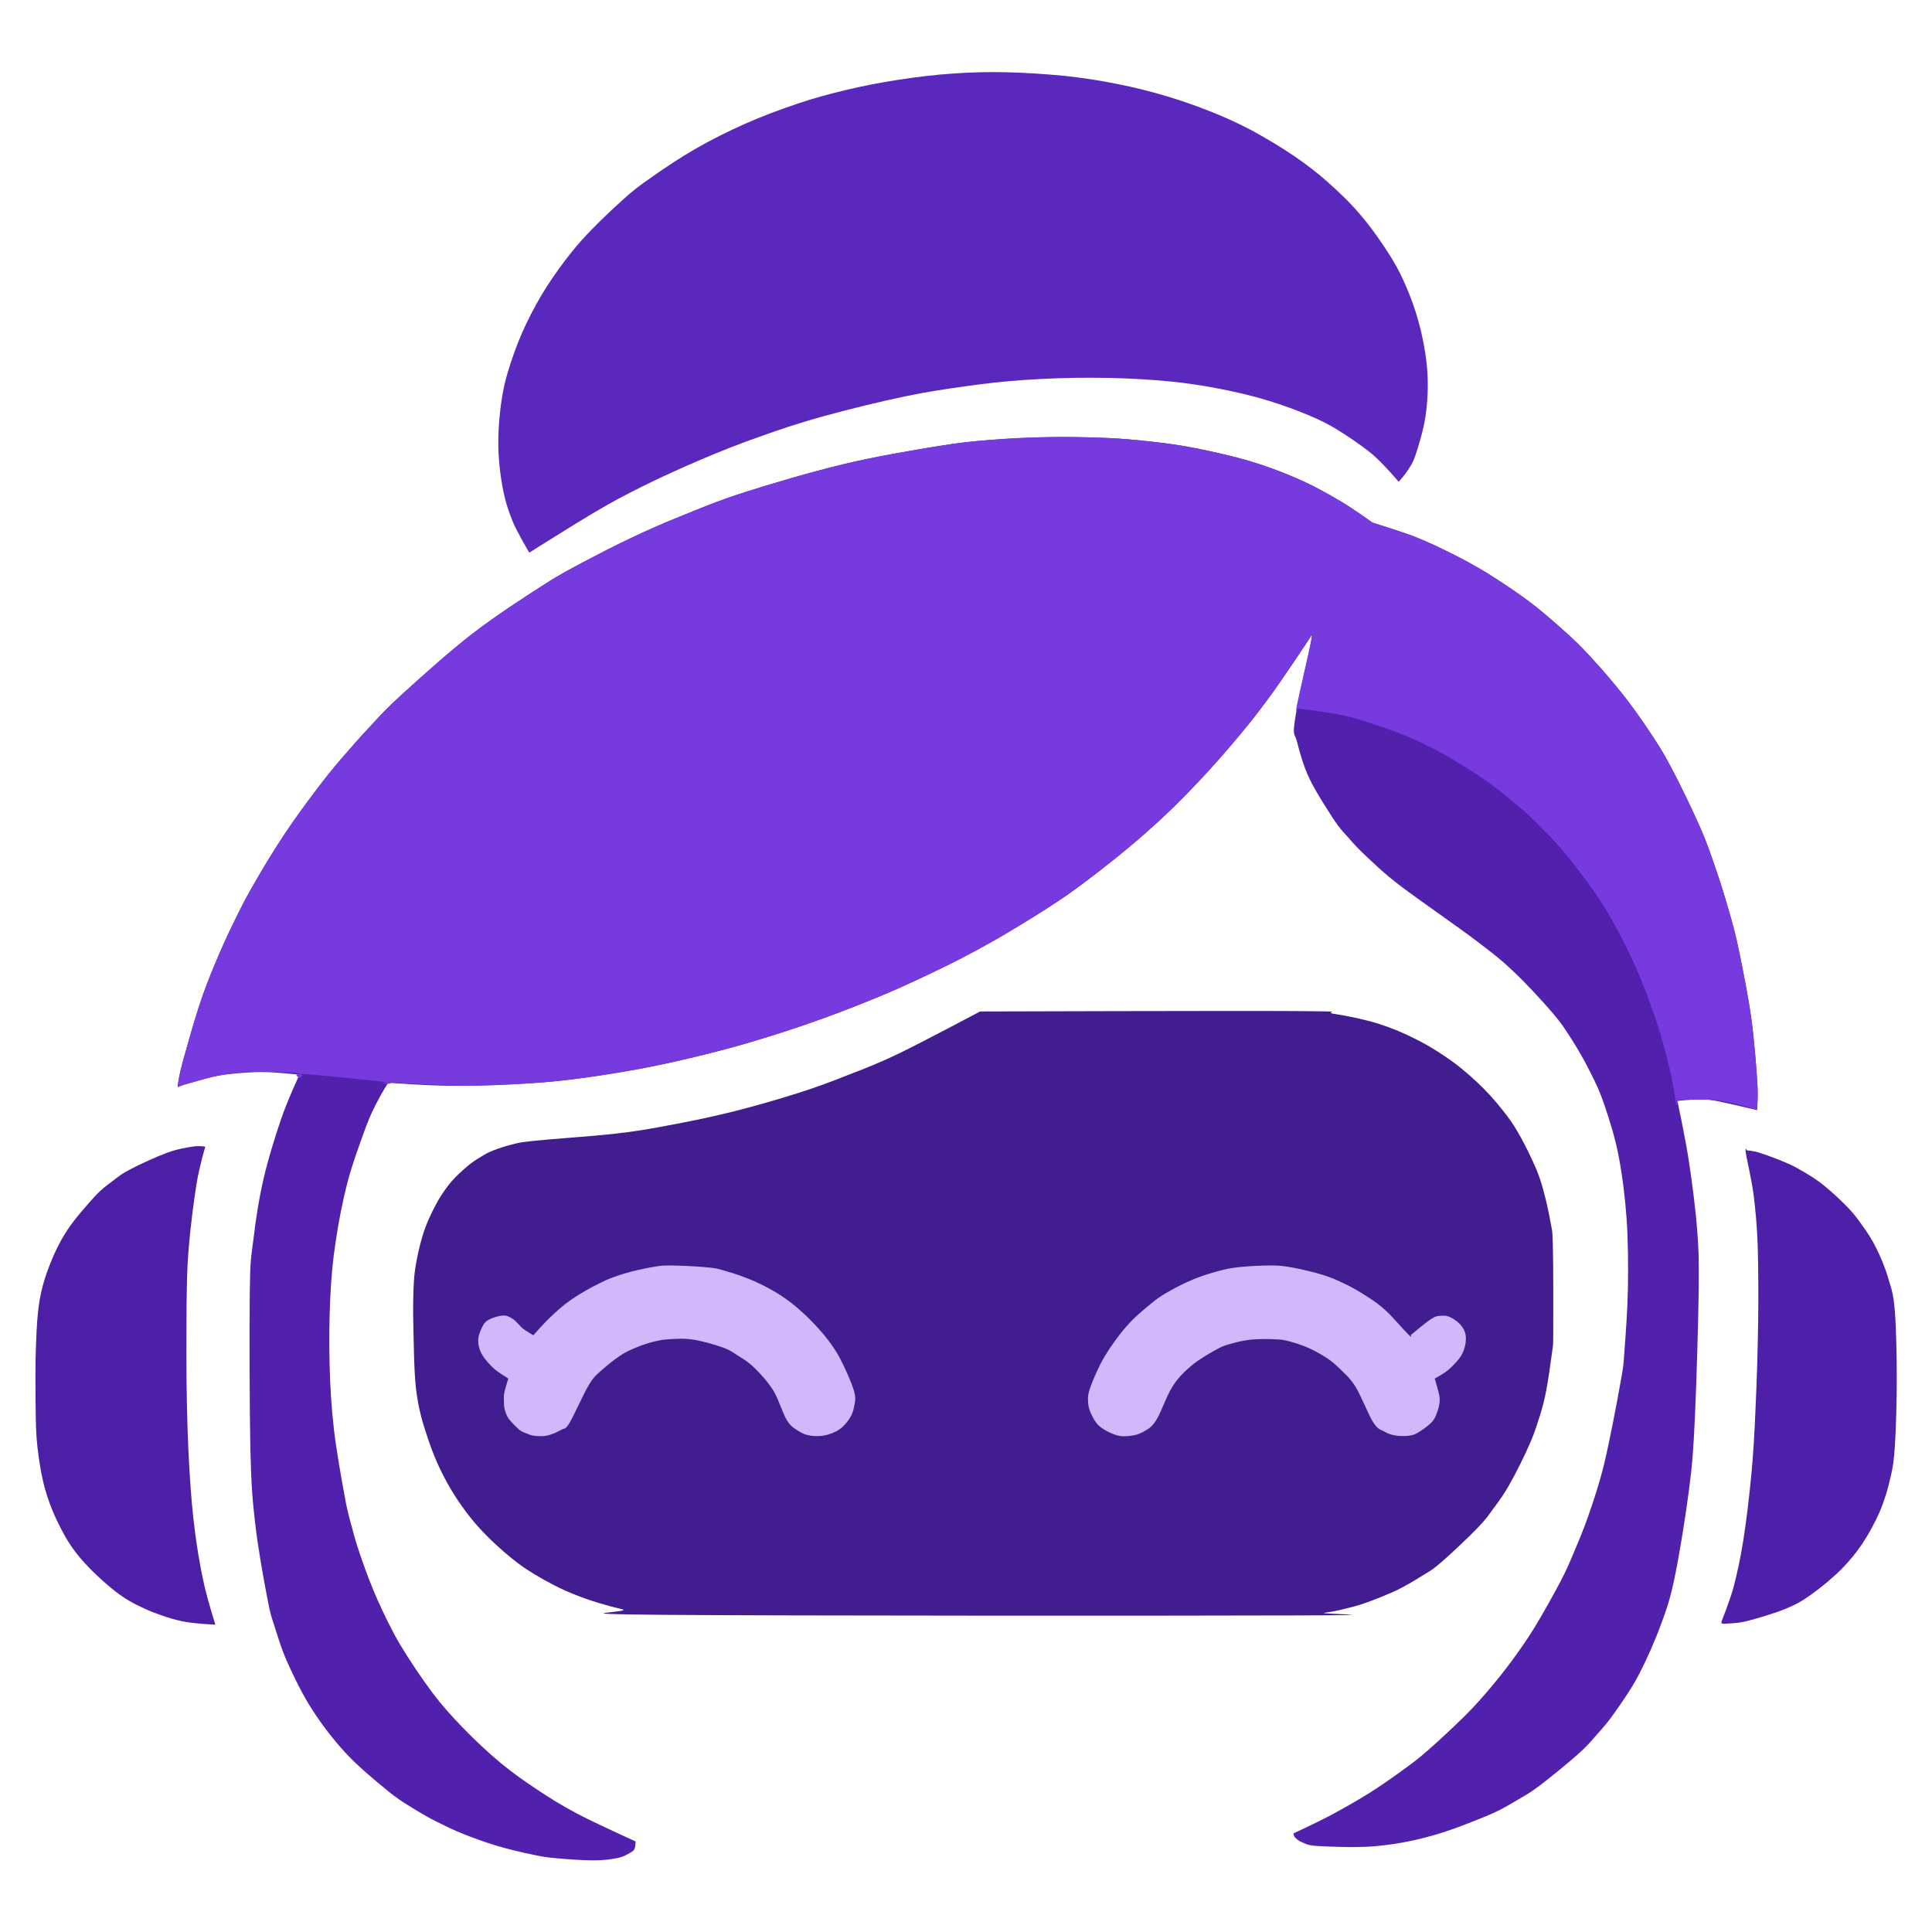
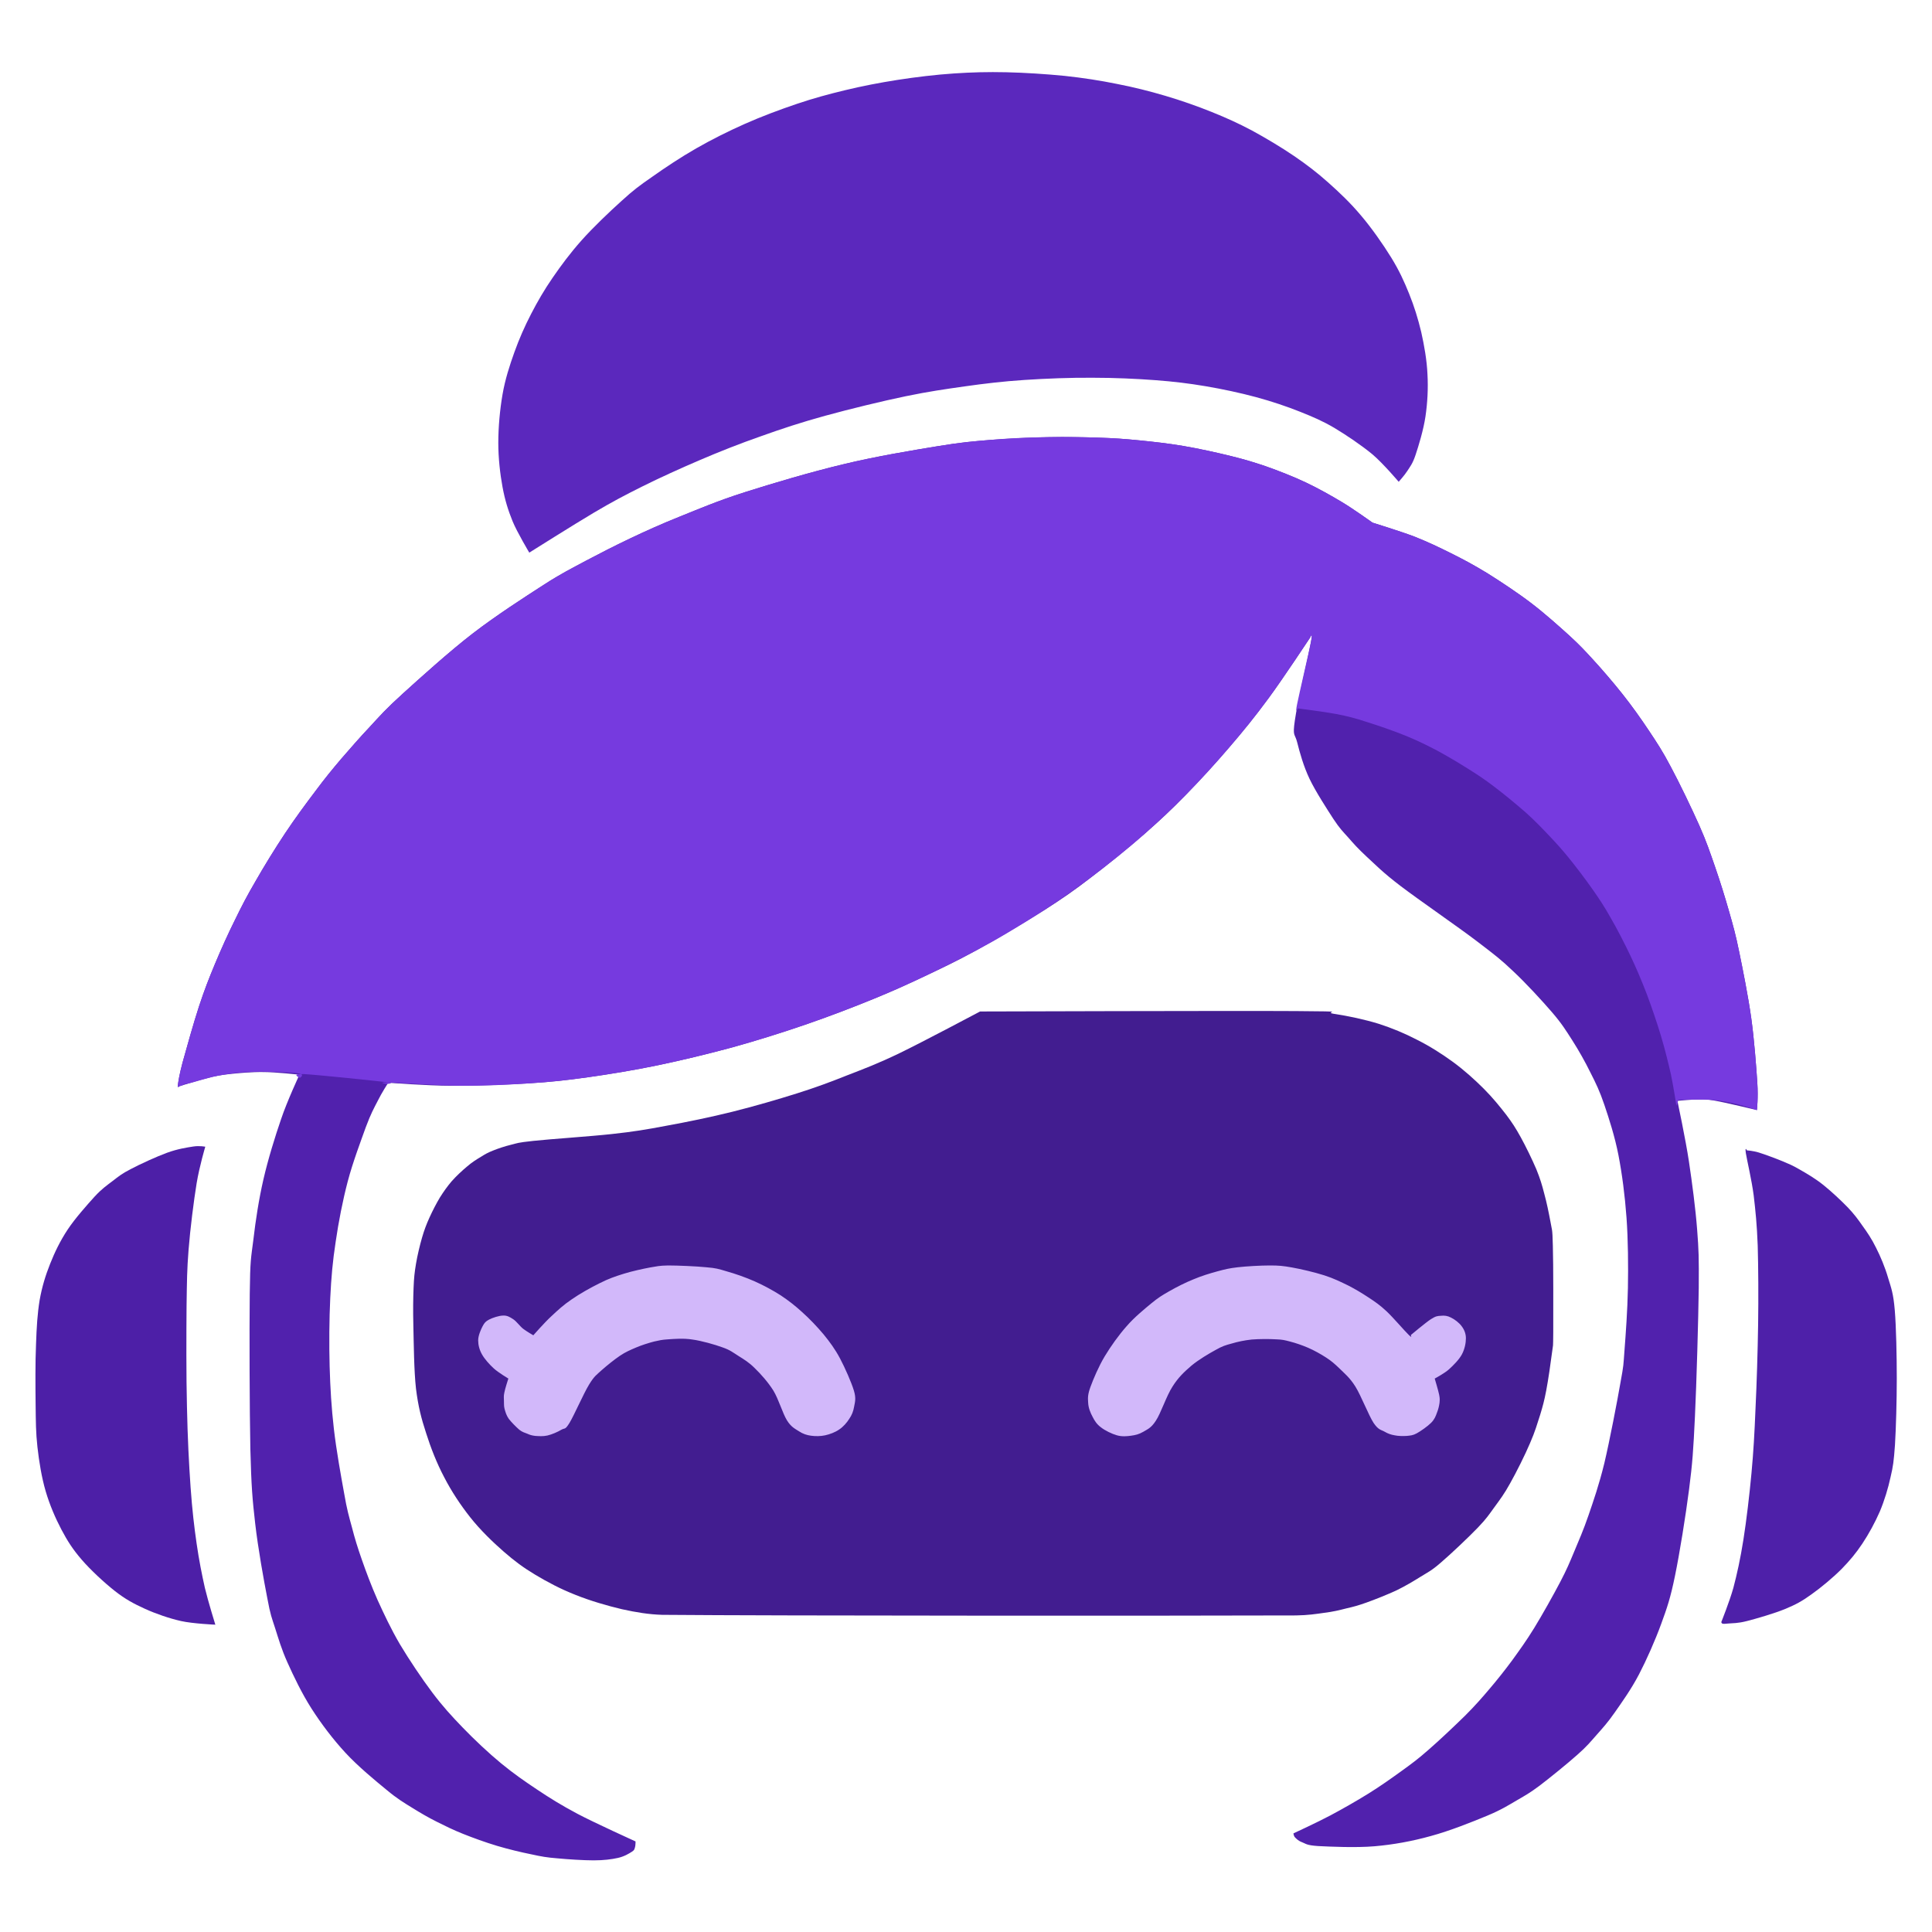
<svg xmlns="http://www.w3.org/2000/svg" viewBox="0 0 960 960" role="img" aria-label="Lamiss">
  <path fill="#5b28bd" d="M263 274.6C263 274.6 285.7 260.3 295 254.8C304.3 249.3 310.2 246.2 319 241.8C327.8 237.4 338.2 232.7 348 228.5C357.8 224.3 367.7 220.4 378 216.8C388.3 213.1 398 209.9 410 206.6C422 203.3 438.4 199.3 450 196.9C461.6 194.5 469.5 193.4 479.3 192C489.2 190.6 498.4 189.5 509 188.8C519.6 188.1 532.2 187.6 543 187.7C553.8 187.7 564.7 188.2 574 188.9C583.3 189.6 590.7 190.5 599 191.9C607.3 193.3 616.2 195.2 624 197.3C631.8 199.4 639.5 202 646 204.6C652.5 207.2 657 209.1 663 212.6C669 216.2 676.7 221.4 682 225.8C687.3 230.3 695 239.4 695 239.4C695 239.4 697.9 236.2 699.3 234C700.7 231.8 701.9 230.5 703.4 226C704.9 221.5 707.3 213.7 708.3 207C709.3 200.3 709.7 193 709.3 186C709 179 707.7 171.7 706.2 165C704.6 158.3 702.7 152.2 700.2 146C697.7 139.8 695.3 134.5 691.3 128C687.3 121.5 681.5 113.2 676.2 107C671 100.8 665.5 95.6 660 90.7C654.5 85.8 649.3 81.8 643 77.5C636.7 73.2 628.8 68.5 622 64.8C615.2 61.2 609.2 58.5 602 55.6C594.8 52.7 586.8 49.9 579 47.6C571.2 45.3 563.3 43.3 555 41.7C546.7 40 538.2 38.7 529 37.7C519.8 36.8 509.2 36.1 500 35.9C490.8 35.7 483 35.9 474 36.5C465 37.1 455 38.3 446 39.7C437 41.1 428.3 42.8 420 44.8C411.7 46.8 404.3 48.8 396 51.6C387.7 54.4 378.3 57.9 370 61.6C361.7 65.3 353.7 69.3 346 73.7C338.3 78.1 330.2 83.5 324 87.9C317.8 92.2 314.8 94.4 309 99.7C303.2 104.9 294.7 113 289 119.4C283.3 125.8 278.8 131.9 274.6 138C270.4 144.1 267.1 149.8 263.9 156C260.7 162.2 258 168.3 255.6 175C253.2 181.7 251 188.5 249.7 196C248.4 203.5 247.6 212.3 247.6 220C247.6 227.7 248.5 235.5 249.7 242C250.9 248.5 252.5 253.6 254.7 259C256.9 264.4 263 274.6 263 274.6Z" />
  <path fill="#5121ad" d="M89 539.8C89 539.8 98.8 536.7 103 535.7C107.2 534.6 109.3 534.2 114 533.7C118.7 533.2 125.2 532.6 131 532.7C136.8 532.7 148.8 534 148.8 534C148.8 534 142.6 547.3 139.7 556C136.7 564.7 133.2 576 130.9 586C128.6 596 127 606.5 125.9 616C124.7 625.5 124.3 625.7 124.1 643C123.9 660.3 124 701 124.4 720C124.9 739 125.4 744.7 126.8 757C128.2 769.3 131.1 785.3 132.8 794C134.4 802.7 135 803.7 136.7 809C138.4 814.3 139.8 819.3 142.8 826C145.8 832.7 150 841.5 154.8 849C159.6 856.5 165.5 864.3 171.7 871C177.9 877.7 186.5 884.8 192 889.3C197.5 893.9 200.8 895.8 205 898.4C209.2 901 212.8 903.1 217 905.2C221.2 907.3 225 909.2 230 911.2C235 913.2 241.3 915.5 247 917.2C252.7 918.9 259 920.4 264 921.4C269 922.5 271.8 923 277 923.4C282.2 923.9 290 924.4 295 924.4C300 924.4 303.8 923.9 307 923.2C310.2 922.5 312.6 921 314 920.1C315.4 919.2 315.2 918.8 315.5 918C315.8 917.2 315.8 915 315.8 915C315.8 915 295.1 905.6 287 901.3C278.9 897 273.3 893.5 267 889.3C260.7 885.1 255.2 881.3 249 876.2C242.8 871.1 235.7 864.4 230 858.5C224.3 852.6 220 847.9 214.8 841C209.6 834.1 203.3 824.7 198.7 817C194.2 809.3 190.8 802 187.6 795C184.5 788 181.9 781 179.8 775C177.7 769 176.3 764.5 174.9 759C173.4 753.5 172.4 750.2 171 742C169.5 733.8 167.1 720.5 165.9 710C164.7 699.5 164.1 689.8 163.8 679C163.5 668.2 163.6 655.3 164.1 645C164.6 634.7 165.3 626.7 166.8 617C168.2 607.3 170.3 596.5 172.8 587C175.3 577.5 179.4 566.7 181.8 560C184.3 553.3 185.8 550.7 187.7 547C189.5 543.3 192.9 538 192.9 538C192.9 538 212.3 539.5 224 539.5C235.7 539.6 251.7 539 263 538.3C274.3 537.6 281.3 536.8 292 535.3C302.7 533.8 315 531.8 327 529.3C339 526.8 351.8 523.7 364 520.4C376.2 517 388.3 513.2 400 509.2C411.7 505.2 424.2 500.4 434 496.4C443.8 492.4 450.5 489.3 459 485.3C467.5 481.3 475 477.8 485 472.3C495 466.8 509.5 458.2 519 452.2C528.5 446.1 533.7 442.5 542 436.1C550.3 429.8 561.1 420.9 569 414.1C576.9 407.2 582.2 402.2 589.2 395C596.2 387.8 604.3 379 611.1 371C618 363 623.7 356 630.3 347C637 338 651 316.8 651 316.8C651 316.8 652.7 312.1 651.4 319C650.2 325.9 644.5 349.7 643.4 358C642.2 366.3 643.4 364.2 644.6 369C645.8 373.8 647.7 380.7 650.7 387C653.7 393.3 659.5 402.2 662.6 407C665.8 411.8 667 412.9 669.8 416C672.5 419.1 674.6 421.5 679 425.6C683.4 429.6 686.8 433.3 696 440.3C705.2 447.3 724.7 460.7 734 467.8C743.3 474.9 745.8 476.8 752 482.7C758.2 488.5 766.3 497.3 771.2 503C776.1 508.7 778.1 512 781.3 517C784.5 522 787.7 527.7 790.3 533C793 538.3 794.9 542.2 797.2 549C799.5 555.8 802.4 564.7 804.2 574C806 583.3 807.4 594 808.2 605C809 616 809.1 629 808.9 640C808.7 651 807.8 663.2 807.2 671C806.6 678.8 806.9 677.7 805.2 687C803.6 696.3 799.8 716 797.2 727C794.5 738 791.8 745.7 789.3 753C786.8 760.3 784.5 765.5 782.2 771C779.9 776.5 778.6 779.7 775.3 786C772 792.3 766.3 802.5 762.3 809C758.3 815.5 755 820 751.4 825C747.7 830 744.2 834.4 740.3 839C736.4 843.6 733.1 847.4 728 852.5C722.9 857.5 715.3 864.7 710 869.3C704.7 874 701 876.7 696 880.3C691 883.9 685.8 887.6 680 891.2C674.2 894.8 667.2 898.8 661 902.1C654.8 905.4 642.7 911 642.7 911C642.7 911 642.8 912.3 643.5 913C644.2 913.7 645.1 914.7 647 915.4C648.9 916.1 649 916.9 655 917.3C661 917.6 673.7 918.2 683 917.4C692.3 916.6 701.7 914.9 711 912.3C720.3 909.8 731.8 905.2 739 902.2C746.2 899.2 749.7 896.9 754 894.4C758.3 891.9 760 891 765 887.3C770 883.5 779 876.2 783.7 872C788.5 867.8 790.3 865.5 793.4 862C796.5 858.5 798.8 856 802.3 851C805.8 846 810.6 839.3 814.4 832C818.2 824.7 822.4 815.2 825.4 807C828.4 798.8 830 794.2 832.3 783C834.6 771.8 837.6 753.2 839.3 740C841 726.8 841.4 720.7 842.2 704C843 687.3 843.9 655.5 844.1 640C844.2 624.5 844.1 621.5 843.3 611C842.5 600.5 840.8 587.7 839.2 577C837.6 566.3 833.5 547 833.5 547C833.5 547 840.9 546.3 844 546.3C847.1 546.3 847.2 546 852 546.9C856.8 547.7 873 551.6 873 551.6C873 551.6 873.7 545.6 873.2 538C872.7 530.4 871.7 516.8 870.2 506C868.7 495.2 866 481.8 864.2 473C862.4 464.2 861.2 460 859.2 453C857.2 446 854.8 438.2 852.3 431C849.8 423.8 848 418.3 844.3 410C840.6 401.7 834.4 388.8 830.2 381C826.1 373.2 823.3 369 819.3 363C815.3 357 810.9 350.8 806.3 345C801.7 339.2 796.2 332.8 791.8 328C787.4 323.2 785.1 320.7 780 316C774.8 311.3 767.8 305 761 299.8C754.2 294.6 745.7 289 739 284.8C732.3 280.7 727 277.9 721 274.9C715 271.9 709.5 269.3 703 266.7C696.5 264.2 682 259.7 682 259.7C682 259.7 672.5 252.9 667 249.6C661.5 246.3 655.3 242.8 649 239.8C642.7 236.8 635.2 233.9 629 231.7C622.8 229.6 618.8 228.4 612 226.7C605.2 225 595.7 222.9 588 221.6C580.3 220.3 573 219.5 566 218.8C559 218.1 553.5 217.7 546 217.5C538.5 217.2 530 217 521 217.2C512 217.4 501.2 217.9 492 218.6C482.8 219.4 478.2 219.7 466 221.7C453.8 223.7 435 226.8 419 230.7C403 234.5 383.5 240.3 370 244.6C356.5 248.9 347.5 252.8 338 256.6C328.5 260.4 320.8 263.9 313 267.6C305.2 271.3 298.2 274.9 291 278.7C283.8 282.6 279.3 284.7 270 290.7C260.7 296.7 246.7 305.7 235 314.7C223.3 323.7 208.5 337.1 200 344.8C191.5 352.5 188.9 355.6 183.9 361C178.8 366.4 174.2 371.7 169.6 377C165.1 382.3 161.4 386.8 156.8 393C152.1 399.2 146.7 406.5 141.7 414C136.7 421.5 131 430.8 126.9 438C122.7 445.2 120.1 450.2 116.8 457C113.4 463.8 109.8 471.8 106.8 479C103.8 486.2 101.6 491.8 98.9 500C96.2 508.2 92.5 521.5 90.7 528C89 534.5 88.7 537 88.4 539C88.1 541 89 539.8 89 539.8Z" />
  <path fill="#763adf" d="M89 539.8C89 539.8 91.4 539 91.4 539C91.4 539 91 538 91 538C91 538 90.2 539.1 93 538.5C95.8 538 102.7 535.6 108 534.6C113.3 533.6 118.3 532.8 125 532.6C131.7 532.3 144 532.8 148 533.3C152 533.8 149 535.6 149 535.6C149 535.6 144 533.4 151 533.7C158 534.1 184.2 536.8 191 537.6C197.8 538.4 192 538.6 192 538.6C192 538.6 186.8 537.7 193 537.9C199.2 538 217.3 539.4 229 539.5C240.7 539.6 252.5 539 263 538.3C273.5 537.6 281.3 536.8 292 535.3C302.7 533.8 315 531.8 327 529.3C339 526.8 351.8 523.7 364 520.4C376.2 517 387.8 513.4 400 509.2C412.2 505 425.3 500 437 495.1C448.7 490.3 459.3 485.3 469.9 480C480.6 474.7 490.7 469.5 501 463.3C511.3 457.2 521.8 450.5 532 443.3C542.2 436.1 552.5 428.2 562 420.2C571.5 412.2 581 403.2 589 395.2C597 387.1 603.4 380 610.3 372C617.2 364 623.5 356.2 630.3 347C637.1 337.8 651 316.8 651 316.8C651 316.8 652.5 313.5 651.4 319C650.3 324.5 645.6 344.5 644.5 350C643.4 355.5 644.9 352 644.9 352C644.9 352 658.3 353.7 664 354.8C669.7 355.9 673.2 356.8 679 358.7C684.8 360.5 693.2 363.4 699 365.8C704.8 368.2 709 370.3 714 372.9C719 375.6 724.2 378.7 729 381.7C733.8 384.7 737.8 387.3 742.6 391C747.5 394.7 753.4 399.6 758 403.6C762.6 407.7 766.5 411.8 770 415.5C773.5 419.2 775.7 421.6 779.3 426C782.9 430.4 787.9 437 791.4 442C794.9 447 797.2 450.5 800.3 456C803.5 461.5 807.2 468.7 810.2 475C813.2 481.3 815.7 487.3 818.3 494C820.8 500.7 823.4 508.3 825.4 515C827.4 521.7 829 528.3 830.3 534C831.5 539.7 833 549.4 833 549.4C833 549.4 834 546.5 834 546.5C834 546.5 846.2 546.2 851 546.6C855.8 546.9 859.3 547.8 863 548.6C866.7 549.5 873 551.6 873 551.6C873 551.6 873.7 545.6 873.2 538C872.7 530.4 871.7 516.8 870.2 506C868.7 495.2 866 481.8 864.2 473C862.4 464.2 861.2 460 859.2 453C857.2 446 854.8 438.2 852.3 431C849.8 423.8 848 418.3 844.3 410C840.6 401.7 834.4 388.8 830.2 381C826.1 373.2 823.3 369 819.3 363C815.3 357 810.9 350.8 806.3 345C801.7 339.2 796.2 332.8 791.8 328C787.4 323.2 785.1 320.7 780 316C774.8 311.3 767.8 305 761 299.8C754.2 294.6 745.7 289 739 284.8C732.3 280.7 727 277.9 721 274.9C715 271.9 709.5 269.3 703 266.7C696.5 264.2 682 259.7 682 259.7C682 259.7 672.5 252.9 667 249.6C661.5 246.3 655.3 242.8 649 239.8C642.7 236.8 635.2 233.9 629 231.7C622.8 229.6 618.8 228.4 612 226.7C605.2 225 595.7 222.9 588 221.6C580.3 220.3 573.2 219.5 566 218.8C558.8 218.1 553.3 217.7 545 217.4C536.7 217.2 524.8 217.1 516 217.3C507.2 217.5 500.3 217.9 492 218.6C483.7 219.3 478.2 219.7 466 221.7C453.8 223.7 435 226.8 419 230.7C403 234.5 383.5 240.3 370 244.6C356.5 248.9 347.5 252.8 338 256.6C328.5 260.4 320.8 263.9 313 267.6C305.2 271.3 298.2 274.9 291 278.7C283.8 282.6 279.3 284.7 270 290.7C260.7 296.7 246.7 305.7 235 314.7C223.3 323.7 208.5 337.1 200 344.8C191.5 352.5 188.9 355.6 183.9 361C178.8 366.4 174.2 371.7 169.6 377C165.1 382.3 161.4 386.8 156.8 393C152.1 399.2 146.7 406.5 141.7 414C136.7 421.5 131 430.8 126.9 438C122.7 445.2 120.1 450.2 116.8 457C113.4 463.8 109.8 471.8 106.8 479C103.8 486.2 101.6 491.8 98.9 500C96.2 508.2 92.5 521.5 90.7 528C89 534.5 88.7 537 88.4 539C88.1 541 89 539.8 89 539.8Z" />
-   <path fill="#421d90" d="M487 502.6C487 502.6 458 518 447 523.3C436 528.6 429.5 531 421 534.3C412.5 537.7 405.5 540.3 396 543.3C386.5 546.3 374.8 549.7 364 552.4C353.2 555.1 341 557.6 331 559.4C321 561.3 315 562.3 304 563.5C293 564.7 273.3 566 265 566.9C256.7 567.8 257.3 568 254 568.8C250.7 569.6 247.5 570.7 245 571.7C242.5 572.7 241.2 573.4 239 574.8C236.8 576.1 234.4 577.6 232 579.7C229.6 581.7 226.7 584.4 224.4 587C222.2 589.6 220.5 592 218.6 595C216.8 598 214.9 601.7 213.4 605C211.9 608.3 210.8 611.2 209.7 615C208.6 618.8 207.4 623.8 206.7 628C206 632.2 205.7 634.8 205.5 640C205.3 645.2 205.2 650.7 205.4 659C205.6 667.3 205.7 681.2 206.7 690C207.8 698.8 209.3 704.7 211.7 712C214 719.3 217 727 220.7 734C224.3 741 228.8 747.8 233.7 754C238.6 760.2 244.9 766.3 250.3 771C255.7 775.7 260 778.9 266 782.5C272 786.1 278.8 789.7 286 792.5C293.2 795.4 301.8 797.9 309 799.6C316.2 801.2 273.2 801.9 329 802.4C384.8 802.9 589.2 802.9 644 802.7C698.8 802.6 653.8 802 658 801.4C662.2 800.9 665.5 800.1 669 799.2C672.5 798.4 674.8 797.8 679 796.3C683.2 794.8 689.5 792.3 694 790.2C698.5 788 702.3 785.7 706 783.4C709.7 781.1 711.3 780.5 716 776.4C720.7 772.4 730 763.6 734.4 759C738.8 754.4 739.8 752.7 742.5 749C745.2 745.3 747.5 742.3 750.4 737C753.4 731.7 757.9 722.7 760.3 717C762.8 711.3 763.9 707.3 765.3 703C766.6 698.7 767.3 696.2 768.3 691C769.3 685.8 770.6 676.8 771.2 672C771.8 667.2 771.7 670.8 771.8 662C771.8 653.2 771.9 628.2 771.6 619C771.4 609.8 771.1 611.3 770.4 607C769.6 602.7 768.5 597.3 767.3 593C766.2 588.7 765.3 585.7 763.4 581C761.4 576.3 758.1 569.5 755.6 565C753.1 560.5 751.5 558 748.5 554C745.4 550 741.7 545.4 737.3 541C732.9 536.6 727.6 531.8 722 527.7C716.4 523.6 710.2 519.7 704 516.6C697.8 513.4 691.8 510.9 685 508.7C678.2 506.6 669.8 504.8 663 503.8C656.2 502.7 673.3 502.6 644 502.4C614.7 502.2 487 502.6 487 502.6Z" />
+   <path fill="#421d90" d="M487 502.6C487 502.6 458 518 447 523.3C436 528.6 429.5 531 421 534.3C412.5 537.7 405.5 540.3 396 543.3C386.5 546.3 374.8 549.7 364 552.4C353.2 555.1 341 557.6 331 559.4C321 561.3 315 562.3 304 563.5C293 564.7 273.3 566 265 566.9C256.7 567.8 257.3 568 254 568.8C250.7 569.6 247.5 570.7 245 571.7C242.5 572.7 241.2 573.4 239 574.8C236.8 576.1 234.4 577.6 232 579.7C229.6 581.7 226.7 584.4 224.4 587C222.2 589.6 220.5 592 218.6 595C216.8 598 214.9 601.7 213.4 605C211.9 608.3 210.8 611.2 209.7 615C208.6 618.8 207.4 623.8 206.7 628C206 632.2 205.7 634.8 205.5 640C205.3 645.2 205.2 650.7 205.4 659C205.6 667.3 205.7 681.2 206.7 690C207.8 698.8 209.3 704.7 211.7 712C214 719.3 217 727 220.7 734C224.3 741 228.8 747.8 233.7 754C238.6 760.2 244.9 766.3 250.3 771C255.7 775.7 260 778.9 266 782.5C272 786.1 278.8 789.7 286 792.5C293.2 795.4 301.8 797.9 309 799.6C316.2 801.2 322.5 802.2 329 802.4C384.8 802.9 589.2 802.9 644 802.7C650 802.6 653.8 802 658 801.4C662.2 800.9 665.5 800.1 669 799.2C672.5 798.4 674.8 797.8 679 796.3C683.2 794.8 689.5 792.3 694 790.2C698.5 788 702.3 785.7 706 783.4C709.7 781.1 711.3 780.5 716 776.4C720.7 772.4 730 763.6 734.4 759C738.8 754.4 739.8 752.7 742.5 749C745.2 745.3 747.5 742.3 750.4 737C753.4 731.7 757.9 722.7 760.3 717C762.8 711.3 763.9 707.3 765.3 703C766.6 698.7 767.3 696.2 768.3 691C769.3 685.8 770.6 676.8 771.2 672C771.8 667.2 771.7 670.8 771.8 662C771.8 653.2 771.9 628.2 771.6 619C771.4 609.8 771.1 611.3 770.4 607C769.6 602.7 768.5 597.3 767.3 593C766.2 588.7 765.3 585.7 763.4 581C761.4 576.3 758.1 569.5 755.6 565C753.1 560.5 751.5 558 748.5 554C745.4 550 741.7 545.4 737.3 541C732.9 536.6 727.6 531.8 722 527.7C716.4 523.6 710.2 519.7 704 516.6C697.8 513.4 691.8 510.9 685 508.7C678.2 506.6 669.8 504.8 663 503.8C656.2 502.7 673.3 502.6 644 502.4C614.7 502.2 487 502.6 487 502.6Z" />
  <path fill="#4d1fa7" d="M107 807.3C107 807.3 103.4 795.7 101.8 789C100.3 782.3 98.9 775.3 97.7 767C96.5 758.7 95.5 750.3 94.7 739C93.9 727.7 93.2 714 92.9 699C92.5 684 92.6 662 92.7 649C92.9 636 92.9 631.2 93.7 621C94.5 610.8 96.3 596.5 97.7 588C99.1 579.5 102 569.8 102 569.8C102 569.8 99.2 569.2 96 569.7C92.8 570.2 88.2 570.9 83 572.8C77.8 574.7 69.5 578.5 65 580.9C60.5 583.2 59 584.5 56 586.8C53 589.1 50.7 590.6 47 594.6C43.3 598.7 37.3 605.4 33.6 611C29.9 616.6 27.2 622.2 24.9 628C22.6 633.8 20.9 639.3 19.7 646C18.6 652.7 18.2 659.3 17.9 668C17.5 676.7 17.6 689.5 17.7 698C17.8 706.5 17.8 711.8 18.6 719C19.4 726.2 20.7 734.2 22.7 741C24.7 747.8 27.5 754.3 30.5 760C33.5 765.7 36.2 769.9 40.6 775C45 780.1 51.8 786.4 57 790.5C62.2 794.6 66.5 796.9 72 799.4C77.5 801.9 84.2 804.2 90 805.5C95.8 806.8 107 807.3 107 807.3Z" />
  <path fill="#4e20a9" d="M868 571.6C868 571.6 867 569.3 867.5 573C868.1 576.7 870.4 586.3 871.4 594C872.3 601.7 873 608.3 873.4 619C873.7 629.7 873.8 644.5 873.6 658C873.4 671.5 872.9 687.7 872.3 700C871.8 712.3 871.3 721.2 870.3 732C869.3 742.8 867.8 755.5 866.3 765C864.8 774.5 863.1 782.2 861.3 789C859.4 795.8 855.3 806 855.3 806C855.3 806 855.4 806.7 856 806.8C856.6 806.9 857 806.9 859 806.7C861 806.5 863.3 806.7 868 805.5C872.7 804.3 881.7 801.7 887 799.5C892.3 797.3 895.3 795.7 900 792.3C904.7 789 910.8 783.9 915 779.7C919.2 775.4 922.2 771.8 925.4 767C928.6 762.2 931.7 756.5 934.1 751C936.4 745.5 938.2 739.5 939.4 734C940.7 728.5 941 726.2 941.6 718C942.1 709.8 942.5 696.2 942.5 685C942.5 673.8 942.2 659.3 941.5 651C940.8 642.7 939.8 640.2 938.2 635C936.7 629.8 934.4 624.3 932.2 620C930.1 615.7 927.8 612.3 925.4 609C923.1 605.7 921.4 603.4 918.2 600C914.9 596.6 910 592 906 588.8C902 585.6 897.4 582.9 894 581C890.6 579 889 578.4 885.7 577C882.3 575.6 876.9 573.6 874 572.7C871.1 571.8 868 571.6 868 571.6Z" />
  <path fill="#d2b8fa" d="M265 663.5C265 663.5 261.7 661.6 260 660.3C258.3 659 256.7 656.6 255 655.5C253.3 654.4 252 653.6 250 653.7C248 653.7 244.7 654.8 243 655.7C241.3 656.6 240.7 657.3 239.8 659C238.9 660.7 237.6 663.7 237.6 666C237.6 668.3 238.2 670.7 239.5 673C240.8 675.3 243.2 678 245.4 680C247.6 682 252.6 685 252.6 685C252.6 685 250.9 690.2 250.6 692C250.2 693.8 250.4 694.7 250.4 696C250.5 697.3 250.3 698.5 250.7 700C251.1 701.5 251.6 703.3 252.8 705C254.1 706.7 256.5 709.1 258 710.4C259.5 711.6 260.7 711.9 262 712.4C263.3 713 264.3 713.3 266 713.5C267.7 713.6 269.8 713.8 272 713.3C274.2 712.8 277.2 711.5 279 710.4C280.8 709.4 280.7 710.7 283 707C285.3 703.2 290 692.4 292.7 688C295.4 683.6 296.4 683.2 299 680.8C301.6 678.5 305.2 675.6 308 673.7C310.8 671.8 313.2 670.8 316 669.6C318.8 668.4 322.3 667.3 325 666.6C327.7 666 328.8 665.7 332 665.5C335.2 665.3 339.5 664.9 344 665.6C348.5 666.2 355.2 668.1 359 669.5C362.8 670.8 364.3 672.1 367 673.8C369.7 675.5 372.1 676.9 375 679.8C377.9 682.6 381.6 686.7 384.3 691C386.9 695.3 388.9 702.3 391 705.7C393.1 709.1 395 709.9 397 711.2C399 712.5 400.8 713.1 403 713.4C405.2 713.7 407.7 713.7 410 713.2C412.3 712.7 415 711.7 417 710.3C419 709 420.8 706.9 422 705C423.3 703.1 424 701.3 424.4 699C424.8 696.7 425.5 695 424.3 691C423.1 687 419.9 679.7 417.4 675C414.9 670.3 412.3 666.8 409.2 663C406 659.2 402.2 655.2 398.6 652C395.1 648.8 391.9 646.3 388 643.7C384.1 641.2 379.5 638.7 375 636.7C370.5 634.7 365 632.8 361 631.7C357 630.5 355.8 630.1 351 629.7C346.2 629.2 336.7 628.8 332 628.8C327.3 628.9 326.7 629.2 323 629.8C319.3 630.5 314.2 631.6 310 632.9C305.8 634.2 302.3 635.4 298 637.6C293.7 639.7 288 642.9 284 645.7C280 648.4 277.2 651 274 654C270.8 656.9 265 663.5 265 663.5ZM712.9 685C712.9 685 717.8 682.4 720 680.4C722.2 678.4 725 675.6 726.4 673C727.8 670.4 728.4 667.3 728.4 665C728.4 662.7 727.6 660.7 726.3 659C725.1 657.3 722.7 655.5 721 654.7C719.3 653.8 717.7 653.6 716 653.8C714.3 653.9 713.5 653.9 711 655.5C708.5 657.1 701 663.4 701 663.4C701 663.4 702 665.3 700 663.3C698 661.4 692.3 654.7 689 651.6C685.7 648.5 683.2 646.8 680 644.7C676.8 642.6 673.7 640.7 670 638.8C666.3 637 662.7 635.2 658 633.7C653.3 632.2 646.5 630.6 642 629.8C637.5 629 635.5 628.8 631 628.8C626.5 628.8 619.3 629.2 615 629.7C610.7 630.2 608.7 630.7 605 631.7C601.3 632.7 597 634 593 635.7C589 637.3 584.5 639.6 581 641.6C577.5 643.6 575.5 644.8 572 647.7C568.5 650.6 563.6 654.6 559.8 659C555.9 663.4 551.9 669 548.9 674C545.9 679 543.3 685.2 541.9 689C540.5 692.8 540.5 694.5 540.7 697C540.8 699.5 541.8 702 542.9 704C543.9 706 545 707.7 547 709.2C549 710.8 552.5 712.5 555 713.2C557.5 713.9 559.8 713.7 562 713.4C564.2 713.1 565.9 712.7 568 711.5C570.1 710.2 571.9 709.7 574.3 706C576.8 702.3 579.6 693.6 582.6 689C585.5 684.4 588.4 681.7 592 678.6C595.6 675.6 600.7 672.6 604 670.8C607.3 668.9 609 668.4 612 667.6C615 666.7 618.3 666 622 665.6C625.7 665.3 630.8 665.3 634 665.5C637.2 665.6 638.3 665.9 641 666.6C643.7 667.3 647 668.4 650 669.7C653 671 656.4 672.9 659 674.6C661.6 676.3 663.1 677.6 665.6 680C668 682.4 670.7 684.5 673.5 689C676.3 693.5 680.1 703.3 682.5 707C685 710.7 686.3 710.4 688 711.4C689.7 712.4 691.2 712.9 693 713.2C694.8 713.6 697.2 713.6 699 713.5C700.8 713.3 702 713.3 704 712.2C706 711.1 709.4 708.7 711.1 707C712.8 705.3 713.4 703.7 714 702C714.7 700.3 715.1 698.5 715.3 697C715.4 695.5 715.5 695 715.1 693C714.7 691 712.9 685 712.9 685Z" />
</svg>
